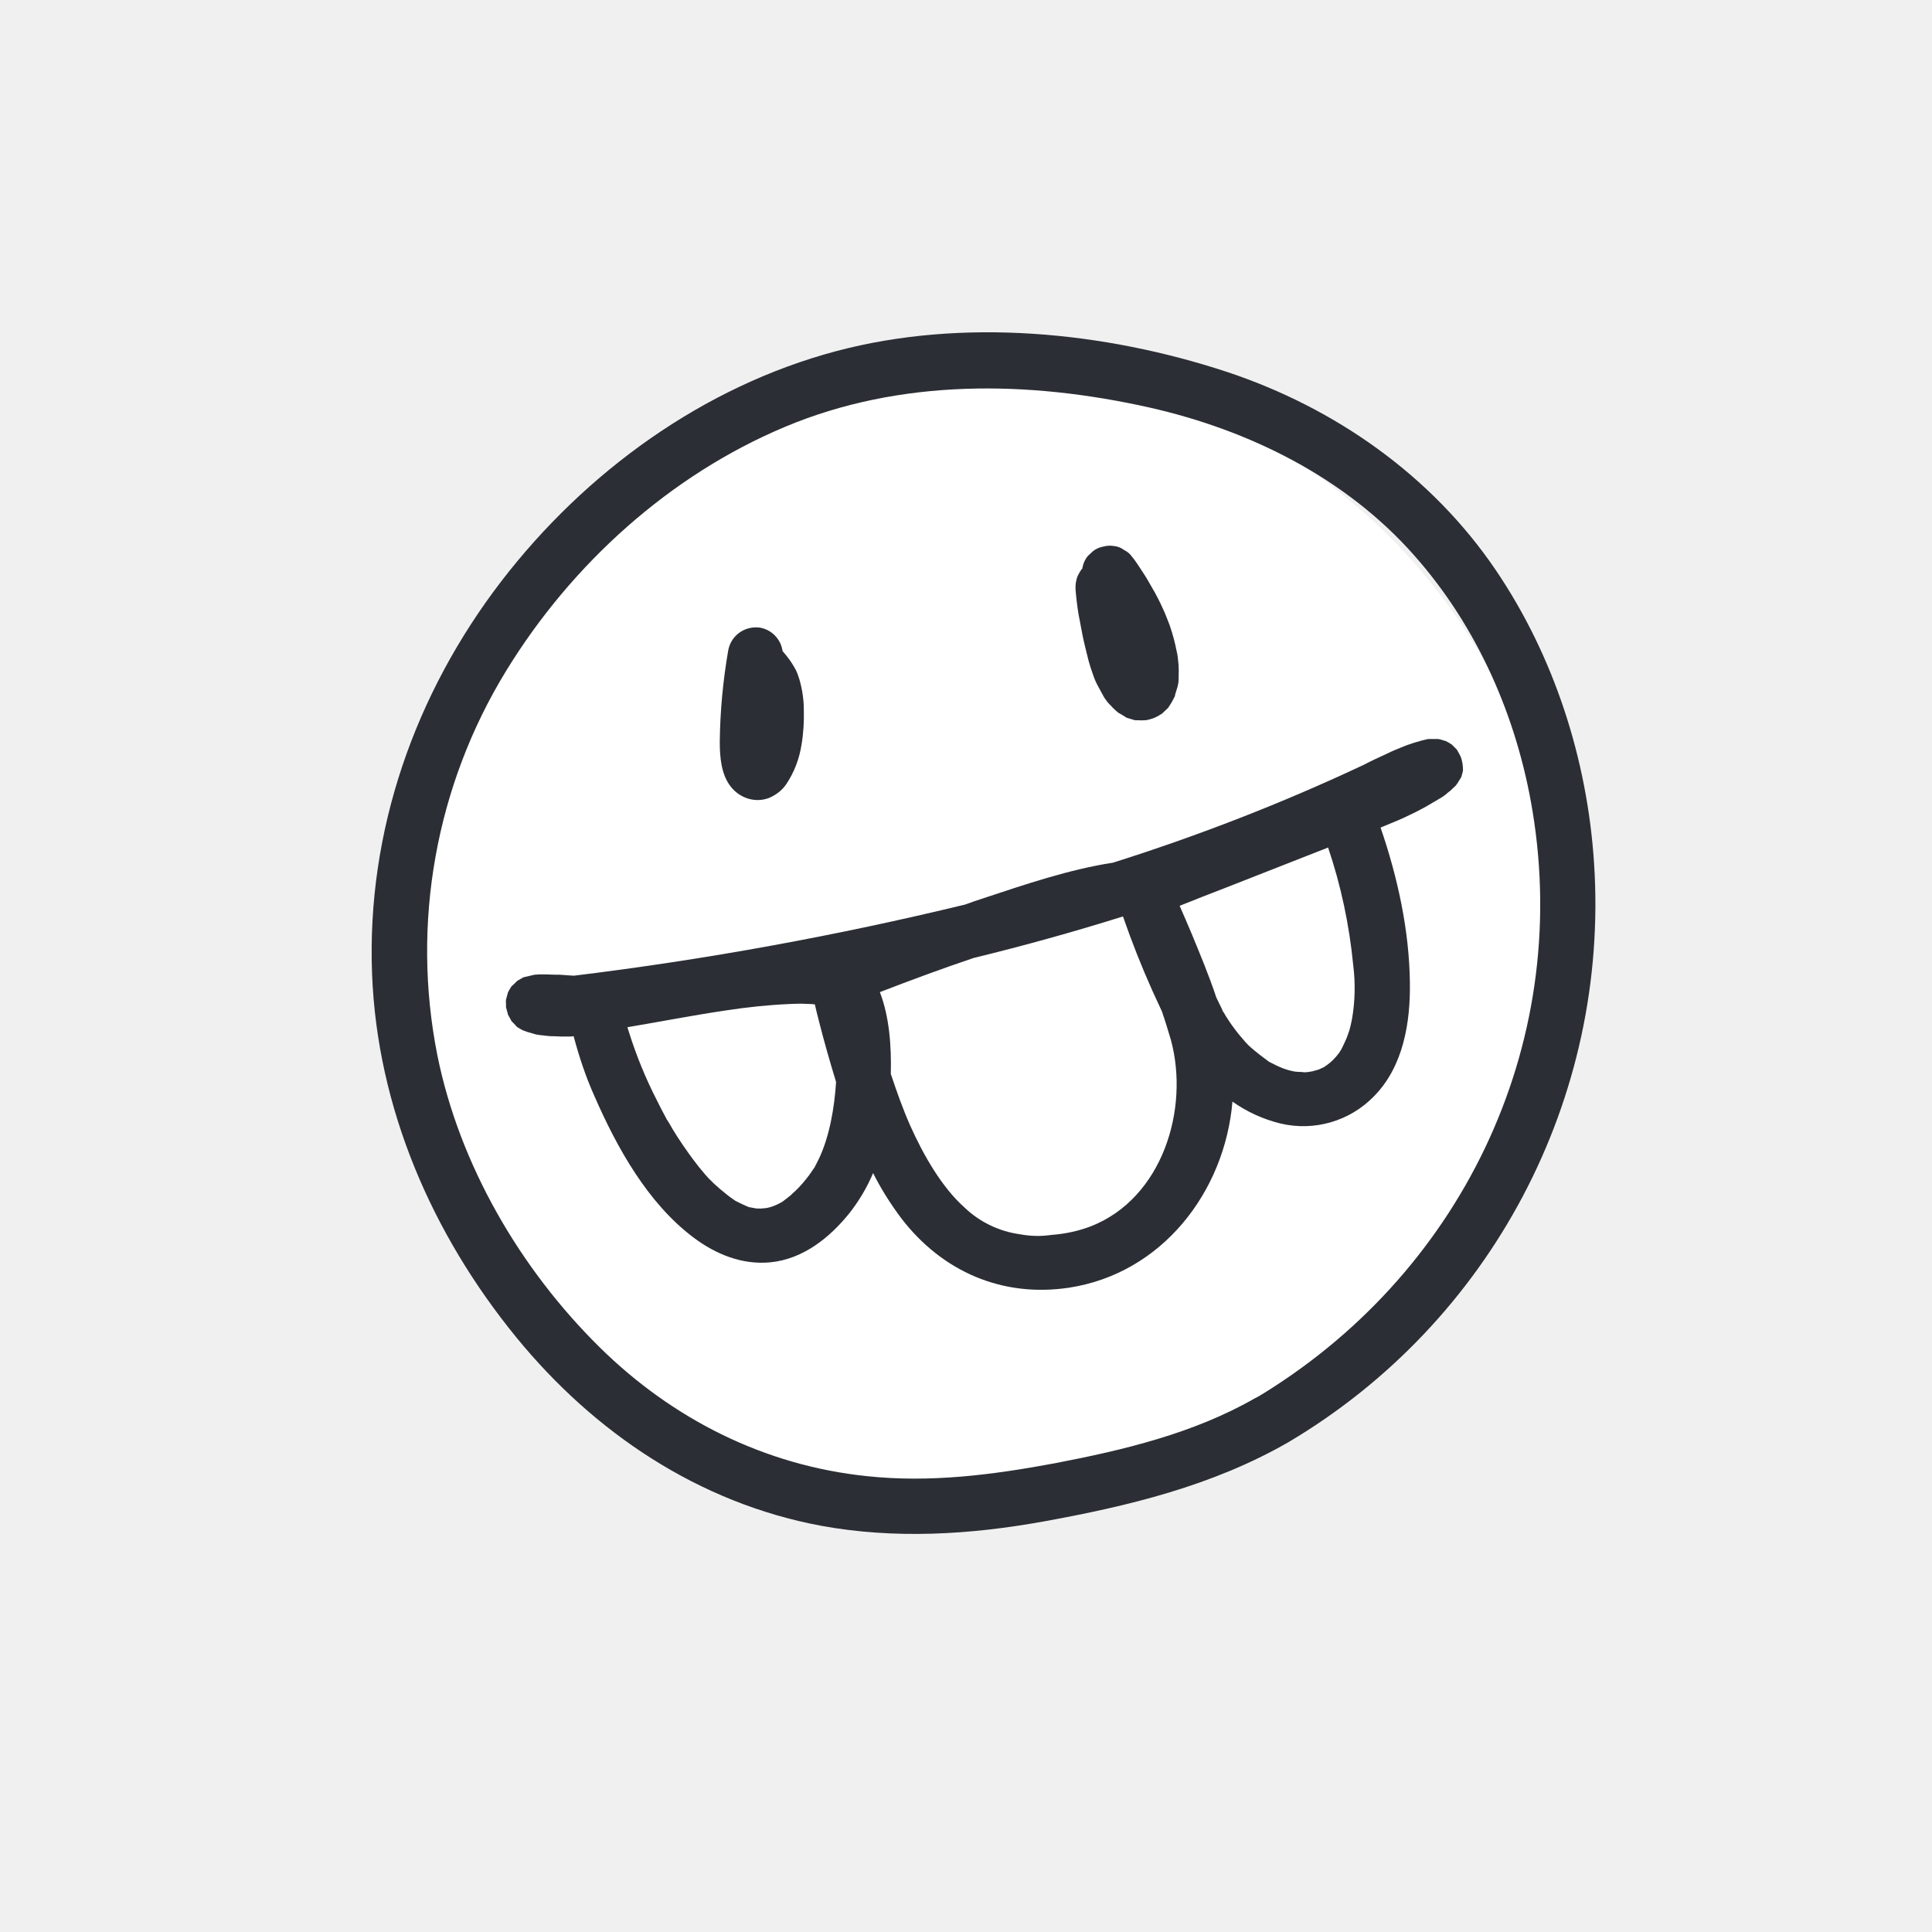
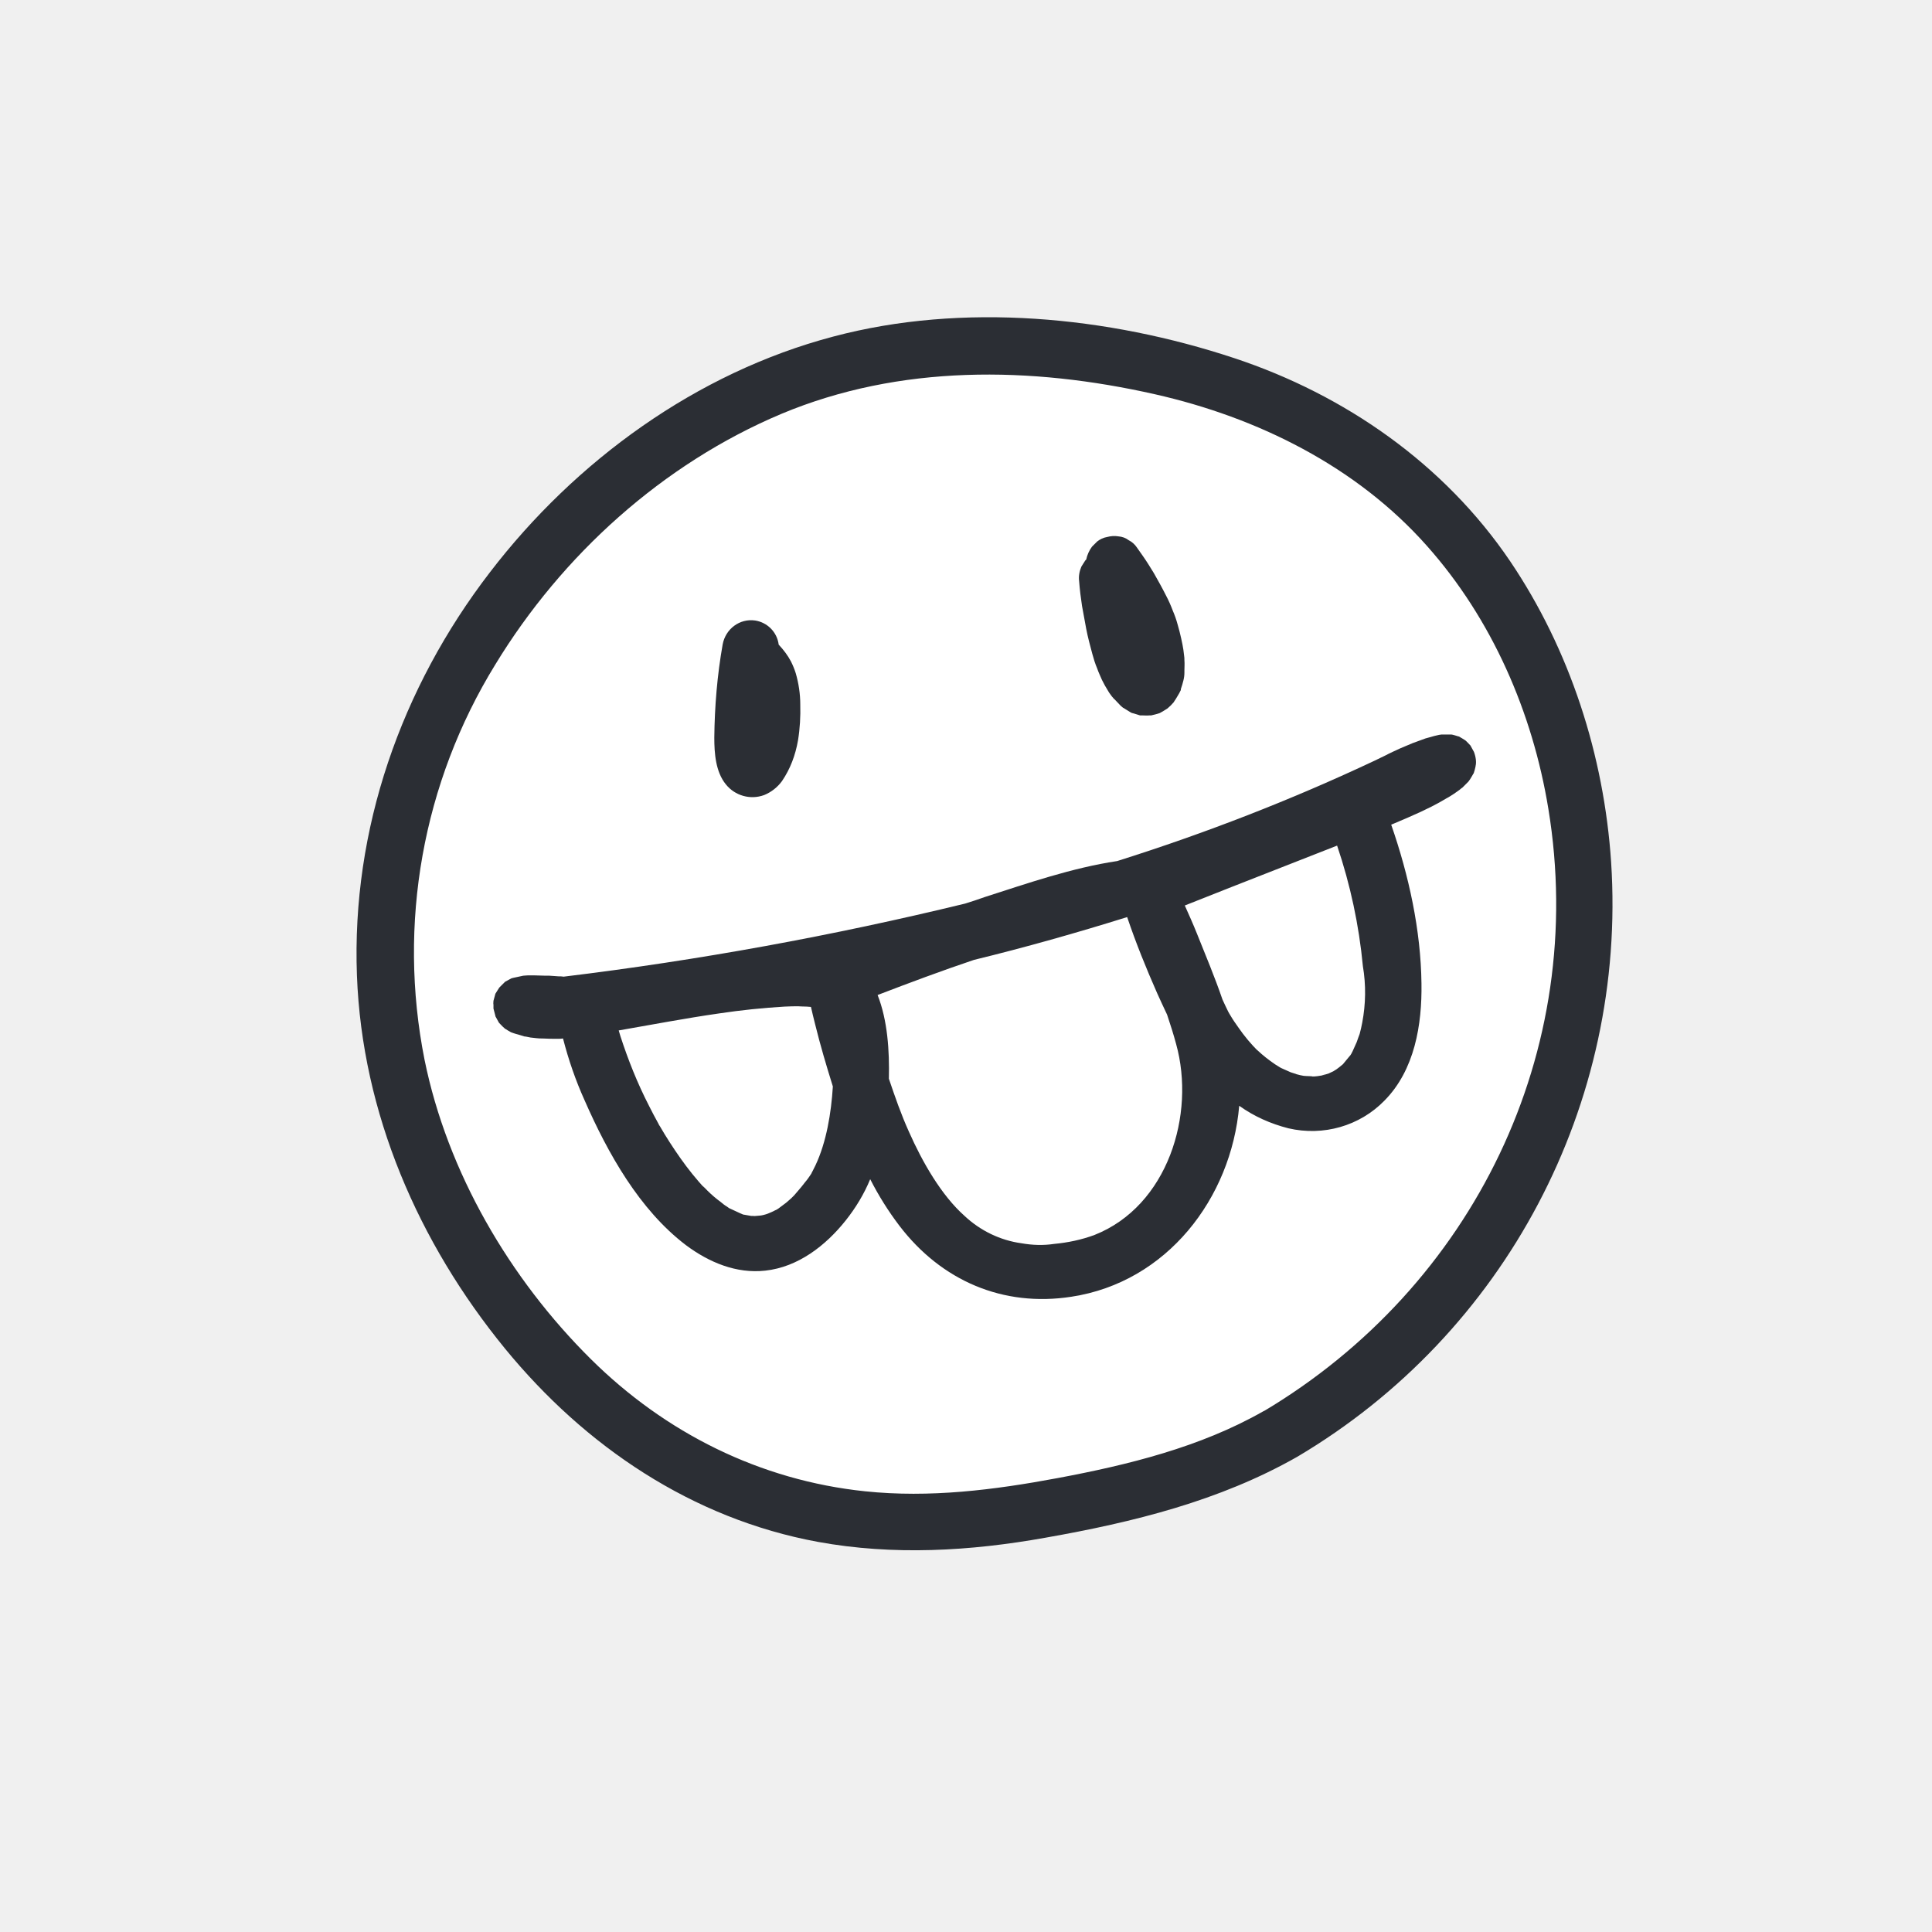
<svg xmlns="http://www.w3.org/2000/svg" xmlns:xlink="http://www.w3.org/1999/xlink" version="1.1" id="Ebene_1" x="0px" y="0px" viewBox="0 0 600 600" style="enable-background:new 0 0 600 600;" xml:space="preserve">
  <style type="text/css">
	.st0{fill:#FFFFFF;}
- 	.st1{clip-path:url(#SVGID_00000150080736120224261910000002795834857517448584_);}
- 	.st2{clip-path:url(#SVGID_00000155116863213288028690000015968744575600932744_);}
+ 	.st1{clip-path:url(#SVGID_00000171695553025808558870000008759292847744869003_);}
+ 	.st2{clip-path:url(#SVGID_00000118355683383502488310000016989895377995703706_);}
	.st3{fill:#2B2E34;}
</style>
-   <ellipse class="st0" cx="303.9" cy="291.4" rx="179.5" ry="177.4" />
+   <ellipse class="st0" cx="306.1" cy="290" rx="187.7" ry="181.2" />
  <g>
    <defs>
-       <rect id="SVGID_1_" x="-128.8" y="36.5" width="869.7" height="869.7" />
+       <rect id="SVGID_1_" x="-140" y="30" width="892.6" height="892.6" />
    </defs>
-     <clipPath id="SVGID_00000097475466388097232050000010424727787433089468_">
+     <clipPath id="SVGID_00000042729992028670996300000012057624948450446473_">
      <use xlink:href="#SVGID_1_" style="overflow:visible;" />
    </clipPath>
-     <g id="logo" style="clip-path:url(#SVGID_00000097475466388097232050000010424727787433089468_);">
+     <g id="logo" style="clip-path:url(#SVGID_00000042729992028670996300000012057624948450446473_);">
      <g id="Gruppe_325" transform="translate(133.753 371.88)">
        <g>
          <defs>
-             <rect id="SVGID_00000168099877671608895610000004837506231166290826_" x="-68.7" y="-268.7" width="481.9" height="736.2" />
+             <rect id="SVGID_00000088106533941674124420000001650015354788303283_" x="-74.8" y="-273.4" width="494.7" height="755.7" />
          </defs>
-           <clipPath id="SVGID_00000124867035823493393280000003740237567193116037_">
-             <use xlink:href="#SVGID_00000168099877671608895610000004837506231166290826_" style="overflow:visible;" />
+           <clipPath id="SVGID_00000094576454652885251700000001275346762426404224_">
+             <use xlink:href="#SVGID_00000088106533941674124420000001650015354788303283_" style="overflow:visible;" />
          </clipPath>
-           <g id="Gruppe_318" transform="translate(0 -325.846)" style="clip-path:url(#SVGID_00000124867035823493393280000003740237567193116037_);">
+           <g id="Gruppe_318" transform="translate(0 -325.846)" style="clip-path:url(#SVGID_00000094576454652885251700000001275346762426404224_);">
            <g id="Gruppe_310" transform="translate(34.796)">
-               <path id="Pfad_218" class="st3" d="M231.5,401.9c63-37.3,99.8-106.8,95-179.9c-2.1-32.2-12.4-64.3-30.6-91.1        C276,101.6,246,80.6,212.6,69.5C174.4,56.9,130.4,52.6,91.2,63c-41.4,11-78,37.6-104,71.4c-26.9,35-41.9,77.7-40.2,122        c1.6,41.7,18.6,80.8,44.8,112.9c24.2,29.6,56.6,51.4,94.6,58.5c22.9,4.2,46.2,2.8,69-1.3C181.9,421.7,208,415.4,231.5,401.9        c9.6-5.5-0.8-19.1-10.3-13.7c-19,10.9-40.8,16.1-62.2,20.2c-19.3,3.6-38.7,6.1-58.3,4c-31.8-3.3-60.4-17.7-83.1-40.1        c-24.6-24.3-43.4-56.5-50.3-90.5c-8.2-41.1-0.5-83.9,21.4-119.6C9,129.1,39.5,101.5,75.3,86.5c35.8-15,75.5-14.4,113-6        c31.1,7,61,21.8,82.3,45.9c19.7,22.2,32,50.3,36.8,79.5c12.1,73.4-22.7,144.6-86.2,182.4C211.7,393.9,222.1,407.6,231.5,401.9        " />
+               <path id="Pfad_218" class="st3" d="M234.3,406.4c64.7-38.3,102.4-109.7,97.5-184.7c-2.2-33.1-12.8-66-31.4-93.5        c-20.4-30.1-51.2-51.6-85.6-63c-39.2-13-84.4-17.4-124.6-6.7C47.8,69.7,10.2,97-16.4,131.7c-27.6,35.9-43,79.8-41.3,125.2        c1.6,42.8,19.1,83,46,115.9c24.9,30.4,58.1,52.8,97.1,60c23.5,4.3,47.4,2.9,70.8-1.3C183.4,426.7,210.2,420.1,234.3,406.4        c9.8-5.6-0.8-19.6-10.6-14.1c-19.5,11.1-41.9,16.6-63.8,20.7c-19.8,3.7-39.7,6.2-59.8,4.1c-32.6-3.4-62-18.1-85.2-41.1        c-25.2-25-44.5-58-51.6-92.9c-8.4-42.2-0.6-86.1,22-122.8c20.7-34,52-62.3,88.8-77.8c36.8-15.4,77.5-14.8,116-6.1        c31.9,7.2,62.6,22.4,84.5,47.1c20.2,22.7,32.8,51.7,37.7,81.6c12.4,75.3-23.3,148.4-88.5,187.2        C214,398.1,224.6,412.1,234.3,406.4" />
            </g>
            <g id="Gruppe_311" transform="translate(185.677 45.936)">
-               <path id="Pfad_219" class="st3" d="M16.8,105.5c0.5,2.5,1.2,5.1,1.8,7.6c0.4,1.5,0.9,3,1.4,4.4c0.4,1.2,0.9,2.4,1.5,3.5        c0.6,1.1,1.2,2.2,1.8,3.3c0.2,0.4,0.5,0.8,0.8,1.2c0.2,0.3,0.5,0.7,0.8,1c0.1,0.1,0.2,0.3,0.4,0.4c0.6,0.7,1.2,1.3,1.9,1.9        c0.2,0.2,0.5,0.4,0.7,0.6c0.1,0,0.1,0.1,0.2,0.1c0.7,0.4,1.4,0.8,2,1.2c0.1,0.1,0.2,0.1,0.3,0.2c0.1,0,0.2,0.1,0.3,0.1        c0.8,0.2,1.5,0.5,2.3,0.7l0.2,0c0.1,0,0.2,0,0.3,0c0,0,0.1,0,0.1,0c0.8,0,1.6,0.1,2.4,0c0.1,0,0.1,0,0.2,0c0.1,0,0.2,0,0.3,0        c0.9-0.2,1.7-0.4,2.5-0.7c0,0,0.1,0,0.1-0.1l0.1,0c0.7-0.3,1.4-0.7,2-1.1c0.1-0.1,0.2-0.1,0.3-0.2c0,0,0.1-0.1,0.1-0.1        c0.6-0.5,1.1-1.1,1.7-1.6c0.1-0.1,0.2-0.2,0.2-0.3c0.1-0.1,0.1-0.2,0.2-0.3c0.5-0.7,0.9-1.4,1.3-2.2c0.1-0.3,0.3-0.5,0.4-0.8        c0.1-0.1,0.1-0.3,0.1-0.5c0.3-0.9,0.5-1.7,0.8-2.6c0.2-0.8,0.3-1.5,0.3-2.3c0-0.2,0-0.4,0-0.7c0-1,0.1-2,0-3        c0-0.5,0-1-0.1-1.5c-0.1-1.1-0.2-2.2-0.5-3.4c-0.1-0.6-0.3-1.2-0.4-1.9c-0.3-1.4-0.7-2.8-1.1-4.1c-0.4-1.4-0.9-2.8-1.5-4.2        c-0.6-1.6-1.3-3.1-2-4.6c-1.1-2.3-2.4-4.6-3.7-6.8c-1-1.8-2.2-3.5-3.3-5.2c-0.6-0.9-1.2-1.8-1.9-2.6c-0.6-0.9-1.5-1.6-2.5-2.1        c-0.9-0.7-2-1.1-3.1-1.2c-1.1-0.2-2.3-0.1-3.4,0.2c-1.1,0.2-2.2,0.7-3.1,1.4l-1.6,1.5c-0.9,1.1-1.5,2.5-1.7,3.9        c-0.1,0.1-0.2,0.2-0.3,0.3c-0.4,0.6-0.8,1.3-1.1,1.9c-0.6,1.4-0.8,2.9-0.7,4.4c0.2,2.5,0.5,5,0.9,7.5        C16,101.3,16.4,103.4,16.8,105.5" />
+               <path id="Pfad_219" class="st3" d="M17.9,103.3c0.5,2.6,1.2,5.2,1.9,7.8c0.4,1.5,0.9,3.1,1.5,4.5c0.4,1.2,1,2.4,1.5,3.6        c0.6,1.2,1.2,2.3,1.9,3.4c0.2,0.4,0.5,0.8,0.8,1.2c0.2,0.3,0.5,0.7,0.8,1c0.1,0.1,0.2,0.3,0.4,0.4c0.6,0.7,1.3,1.3,1.9,2        c0.2,0.2,0.5,0.4,0.7,0.6c0.1,0,0.1,0.1,0.2,0.1c0.7,0.4,1.4,0.9,2.1,1.3c0.1,0.1,0.2,0.1,0.4,0.2c0.1,0.1,0.2,0.1,0.3,0.1        c0.8,0.2,1.6,0.5,2.3,0.7l0.2,0c0.1,0,0.2,0,0.3,0c0,0,0.1,0,0.1,0c0.8,0,1.6,0.1,2.4,0c0.1,0,0.1,0,0.2,0c0.1,0,0.2,0,0.3,0        c0.9-0.2,1.7-0.4,2.6-0.7c0,0,0.1,0,0.1-0.1l0.1,0c0.7-0.4,1.4-0.8,2-1.2c0.1-0.1,0.2-0.1,0.3-0.2c0,0,0.1-0.1,0.1-0.1        c0.6-0.5,1.2-1.1,1.7-1.7c0.1-0.1,0.2-0.2,0.2-0.3c0.1-0.1,0.1-0.2,0.2-0.3c0.5-0.7,0.9-1.5,1.4-2.3c0.1-0.3,0.3-0.5,0.4-0.8        c0.1-0.1,0.1-0.3,0.1-0.5c0.3-0.9,0.6-1.8,0.8-2.7c0.2-0.8,0.3-1.6,0.3-2.4c0-0.2,0-0.5,0-0.7c0-1,0.1-2,0-3.1        c0-0.5,0-1-0.1-1.5c-0.1-1.2-0.3-2.3-0.5-3.4c-0.1-0.6-0.3-1.3-0.4-1.9c-0.3-1.4-0.7-2.9-1.1-4.3c-0.4-1.5-0.9-2.9-1.5-4.3        c-0.6-1.6-1.3-3.2-2.1-4.7c-1.2-2.4-2.5-4.7-3.8-7c-1.1-1.8-2.2-3.6-3.4-5.3c-0.6-0.9-1.3-1.8-1.9-2.7        c-0.6-0.9-1.5-1.7-2.5-2.2c-0.9-0.7-2-1.1-3.2-1.2c-1.2-0.2-2.4-0.1-3.5,0.2c-1.2,0.2-2.2,0.7-3.1,1.4l-1.6,1.6        c-0.9,1.2-1.5,2.6-1.8,4c-0.1,0.1-0.2,0.2-0.3,0.3c-0.4,0.6-0.8,1.3-1.2,1.9c-0.6,1.4-0.9,3-0.7,4.5c0.2,2.6,0.5,5.1,0.9,7.7        C17.1,98.9,17.5,101.1,17.9,103.3" />
            </g>
            <g id="Gruppe_312" transform="translate(109.48 63.271)">
-               <path id="Pfad_220" class="st3" d="M-4.4,138.5c2.1-0.9,4-2.3,5.3-4.2c2.5-3.7,4.1-7.9,4.8-12.4c0.6-3.6,0.8-7.2,0.7-10.8        c0-3.2-0.5-6.4-1.4-9.5c-0.4-1.2-0.8-2.5-1.5-3.6c-1-1.8-2.3-3.5-3.7-5.1c-0.5-3.7-3.4-6.7-7.1-7.3c-4.7-0.6-9,2.5-9.8,7.2        c-1.6,9.3-2.5,18.8-2.6,28.2c0,4.7,0.4,10.3,3.5,14.1C-13.3,138.7-8.6,140.1-4.4,138.5" />
+               <path id="Pfad_220" class="st3" d="M-5.9,137.6c2.2-0.9,4.1-2.4,5.5-4.3c2.6-3.8,4.2-8.1,5-12.7c0.6-3.7,0.8-7.4,0.7-11.1        c0-3.3-0.5-6.6-1.4-9.7c-0.4-1.3-0.9-2.5-1.5-3.7c-1-1.9-2.3-3.6-3.8-5.2C-1.9,87-4.9,84-8.7,83.4c-4.8-0.7-9.2,2.6-10.1,7.4        c-1.7,9.6-2.5,19.3-2.6,29c0,4.8,0.4,10.6,3.6,14.5C-15,137.8-10.2,139.2-5.9,137.6" />
            </g>
            <g id="Gruppe_313" transform="translate(118.076 187.678)">
-               <path id="Pfad_221" class="st3" d="M-15.6,141.5C-15.4,141.5-15.4,141.5-15.6,141.5" />
+               <path id="Pfad_221" class="st3" d="M-17.2,144C-17,144-16.9,144-17.2,144" />
            </g>
            <g id="Gruppe_314" transform="translate(63.297 86.976)">
-               <path id="Pfad_222" class="st3" d="M256.5,101.8c-0.1-0.2-1-1.8-1.1-2c0,0,0,0,0,0c-0.1-0.1-1.5-1.5-1.6-1.6l0,0c0,0,0,0,0,0        c-0.1-0.1-1.8-1.1-1.9-1.1l-0.1,0c0,0,0,0,0,0c-0.3-0.1-1.9-0.6-2.2-0.6c-0.1,0-0.1,0-0.2,0c0,0-0.1,0-0.1,0        c-0.8,0-1.6,0-2.3,0h-0.1c-0.1,0-0.2,0-0.3,0c-0.2,0-0.4,0.1-0.6,0.1c-1,0.2-2,0.5-3,0.8c-0.7,0.2-1.4,0.4-2.2,0.7        c-1,0.3-1.9,0.7-2.9,1.1c-1.2,0.5-2.5,1-3.7,1.6c-1.5,0.7-3,1.4-4.5,2.1c-1.1,0.5-2.2,1.1-3.2,1.6        c-25.3,11.9-51.3,22-77.9,30.4c-13.6,2.1-27.1,6.7-40.1,11c-1.9,0.6-3.9,1.3-5.8,2c-40,9.7-80.6,17.1-121.5,22.1        c-0.5,0-1.1-0.1-1.6-0.1c-0.9-0.1-1.9-0.1-2.8-0.2c-0.4,0-0.8,0-1.2,0c-1.1,0-2.2-0.1-3.4-0.1c-0.6,0-1.2,0-1.8,0        c-0.5,0-0.9,0.1-1.4,0.1c-0.2,0-0.4,0.1-0.5,0.1c-0.4,0.1-0.9,0.2-1.3,0.3c-0.4,0.1-0.9,0.2-1.3,0.3c-0.1,0-0.2,0.1-0.3,0.1        l-0.1,0l0,0l0,0c-0.3,0.2-1.6,0.9-1.9,1.1c0,0-0.1,0-0.1,0.1l0,0l0,0c-0.1,0.1-1.5,1.5-1.6,1.5c0,0,0,0,0,0c0,0,0,0-0.1,0.1        c-0.1,0.1-1.1,1.8-1.1,1.9l0,0c0,0,0,0,0,0c0,0.1-0.6,2.1-0.6,2.2c0,0,0,0,0,0c0,0.4-0.1,0.8,0,1.2c0,0.4,0,0.8,0,1.2        c0,0,0,0,0,0s0,0,0,0c0,0,0.6,2.2,0.6,2.2c0,0,0,0.1,0,0.1c0.1,0.1,1,1.8,1.1,2c0,0,0,0,0,0c0,0,0,0,0,0c0,0,0,0,0,0        c0,0,0,0,0,0c0.1,0.1,1.4,1.4,1.5,1.6l0,0c0.1,0.1,0.1,0.1,0.2,0.2l0,0c0.6,0.4,1.3,0.8,1.9,1.1l0.1,0c0.1,0,0.1,0.1,0.2,0.1        c0.3,0.1,0.6,0.2,0.8,0.3c0.8,0.2,1.6,0.5,2.4,0.7c0.1,0,0.2,0,0.3,0.1c0.2,0.1,0.4,0.1,0.6,0.1c0.5,0.1,1,0.2,1.4,0.2        c0.6,0.1,1.1,0.1,1.7,0.2c0.7,0.1,1.3,0.1,2,0.1c1.5,0.1,3,0.1,4.5,0.1c0.6,0,1.1,0,1.7-0.1c1.7,6.4,3.8,12.7,6.5,18.7        c7,16,16.5,33.1,30.7,43.8c6.9,5.2,15.2,8.6,24,7.7c10-1,18.3-7.6,24.4-15.2c3-3.8,5.5-8,7.4-12.5c2.5,5,5.5,9.7,8.8,14.1        c12.7,16.5,31.3,24.6,52,21.5c28.9-4.4,48.4-29.7,50.8-57.8c4.5,3.2,9.6,5.5,14.9,6.8c10.5,2.5,21.5-0.7,29-8.4        c9.2-9.3,11.4-23,11.2-35.5c-0.2-16.1-3.8-32.6-9.1-48c0.4-0.2,0.8-0.3,1.2-0.5c1.4-0.6,2.7-1.1,4.1-1.7        c1.2-0.5,2.5-1.1,3.7-1.7c1.1-0.5,2.1-1,3.2-1.6c1.6-0.8,3.1-1.7,4.6-2.6c0.7-0.4,1.5-0.9,2.2-1.3c0.6-0.4,1.1-0.7,1.6-1.2        c0.2-0.2,0.4-0.3,0.6-0.5c0.1-0.1,0.2-0.1,0.3-0.2c0.6-0.6,1.2-1.1,1.8-1.7c0.1-0.1,0.2-0.2,0.3-0.4c0,0,0-0.1,0.1-0.1        c0.3-0.5,0.9-1.4,1.2-1.9c0,0,0,0,0,0c0,0,0-0.1,0.1-0.1c0.1-0.2,0.6-2,0.6-2.2c0,0,0,0,0,0c0,0,0,0,0-0.1        C257.3,104.8,257.1,103.2,256.5,101.8C256.5,101.8,256.5,101.8,256.5,101.8 M9.9,214.6C9.7,214.3,9.5,213.9,9.9,214.6         M57.3,226.8c-0.3,0.6-0.6,1.2-0.9,1.8c-0.1,0.2-0.3,0.5-0.4,0.8c-0.6,0.9-1.2,1.7-1.8,2.6c-0.7,0.9-1.4,1.8-2.1,2.6        c-0.4,0.4-0.8,0.9-1.2,1.3c-0.1,0.1-0.6,0.6-0.9,0.9c-0.4,0.3-1.3,1.2-1.5,1.4c-0.8,0.6-1.5,1.2-2.3,1.8        c-0.4,0.3-0.8,0.5-1,0.6c-0.7,0.4-1.4,0.7-2.2,1c-0.2,0.1-0.9,0.3-1.3,0.4c-0.4,0.1-0.9,0.2-1.1,0.2c-0.8,0.1-1.5,0.1-2.3,0.2        c0.5,0,0.7-0.1,0.9-0.1c-0.4,0-0.9,0-1.3,0c-0.8-0.1-1.5-0.3-2.2-0.4c0,0,0,0-0.1,0c-1.5-0.6-2.9-1.3-4.3-2        c-0.2-0.2-0.5-0.3-0.7-0.5c-0.6-0.4-1.3-0.9-1.9-1.4c-1.4-1.1-2.8-2.3-4.1-3.5c-0.4-0.4-2.3-2.4-0.7-0.6        c-0.6-0.7-1.3-1.4-1.9-2.1c-1.3-1.5-2.5-3-3.7-4.6c-2.3-3.1-4.5-6.3-6.5-9.6c-0.5-0.9-1-1.8-1.6-2.7c0,0,0-0.1-0.1-0.1        c-0.1-0.2-0.2-0.4-0.3-0.6c-1-1.8-1.9-3.6-2.8-5.4c-3.5-6.8-6.4-13.9-8.7-21.2c-0.2-0.5-0.3-1.1-0.5-1.6        c10.2-1.7,20.3-3.7,30.5-5.2c6.5-1,13.1-1.7,19.7-2c1.6-0.1,3.1-0.1,4.7-0.1c-1.3,0,1.6,0.1,2.1,0.1c0.4,0,0.8,0.1,1.2,0.1        c0.4,1.7,0.8,3.4,1.3,5.3c1.6,6.3,3.4,12.6,5.3,18.8C62.1,210.9,60.6,219.8,57.3,226.8 M141.8,247.8        c-3.9,1.5-8.1,2.4-12.3,2.7c-3.3,0.5-6.6,0.4-9.8-0.2c-6.5-0.9-12.5-3.8-17.2-8.3c-7-6.2-12.8-16.3-16.9-25.5        c-2.3-5.2-4.2-10.6-6-16c0.2-8.5-0.4-17.6-3.4-25.4c9.6-3.7,19.3-7.3,29.1-10.6c15.6-3.8,31.1-8.1,46.4-12.9        c2.7,7.8,5.7,15.4,9.1,23c1,2.2,2,4.3,3,6.5c1,2.9,1.9,5.9,2.8,8.9C172.4,211.5,163.9,239.1,141.8,247.8 M197.3,196.7        C197.5,196.8,197.5,196.8,197.3,196.7 M222.8,183.6c-0.2,1.1-0.5,2.3-0.8,3.4c-0.1,0.2-0.7,2.1-0.9,2.5        c-0.4,1-0.9,1.9-1.3,2.8c-0.1,0.1-0.2,0.4-0.3,0.6c-0.2,0.4-0.5,0.7-0.7,1.1c-0.6,0.8-1.2,1.5-1.9,2.2c-0.3,0.3-0.7,0.6-1,0.9        c-0.6,0.5-1.2,0.9-1.8,1.3c-0.5,0.2-1,0.5-1.5,0.7c-0.7,0.3-3.5,0.8-0.9,0.4c-0.8,0.1-1.6,0.3-2.4,0.4        c-0.6,0.1-1.1,0.1-1.7,0.1c0.9-0.1-1.8-0.1-2.4-0.2c-0.7-0.1-1.4-0.3-2.2-0.5c-0.1,0-1.2-0.4-1.8-0.6        c-0.9-0.4-1.7-0.7-2.6-1.2c-0.5-0.2-0.9-0.5-1.4-0.7c-0.2-0.1-0.5-0.3-0.7-0.5c-1.8-1.3-3.6-2.7-5.3-4.2c-0.3-0.3-0.7-0.6-1-1        c-0.1-0.1-0.3-0.3-0.4-0.4c-1-1.2-2.1-2.4-3-3.6c-0.9-1.2-1.8-2.4-2.6-3.7c-0.4-0.6-0.8-1.2-1.1-1.8c-0.1-0.2-0.2-0.3-0.3-0.4        c-0.1-0.1-0.2-0.4-0.3-0.7c-0.6-1.2-1.2-2.5-1.8-3.7c-2.3-6.9-5.1-13.6-7.7-19.9c-1.2-2.9-2.5-5.8-3.7-8.6        c4.7-1.9,9.3-3.7,14-5.5c10.7-4.2,21.4-8.4,32.1-12.6c4,11.8,6.6,24.1,7.8,36.5C223.9,172.2,223.8,178,222.8,183.6" />
+               <path id="Pfad_222" class="st3" d="M260.7,100.5c-0.1-0.2-1-1.8-1.1-2c0,0,0,0,0,0c-0.1-0.1-1.5-1.6-1.6-1.6l0,0c0,0,0,0,0,0        c-0.1-0.1-1.8-1.1-2-1.2l-0.1,0c0,0,0,0,0,0c-0.3-0.1-1.9-0.6-2.2-0.6c-0.1,0-0.1,0-0.2,0c0,0-0.1,0-0.1,0c-0.8,0-1.6,0-2.4,0        h-0.1c-0.1,0-0.2,0-0.3,0c-0.2,0-0.4,0.1-0.7,0.1c-1,0.2-2.1,0.5-3.1,0.8c-0.8,0.2-1.5,0.4-2.2,0.7c-1,0.4-2,0.7-3,1.1        c-1.3,0.5-2.5,1.1-3.8,1.6c-1.5,0.7-3.1,1.4-4.6,2.2c-1.1,0.5-2.2,1.1-3.3,1.6c-25.9,12.2-52.7,22.6-80,31.2        c-14,2.1-27.8,6.9-41.2,11.2c-2,0.7-4,1.4-6,2c-41.1,10-82.7,17.6-124.7,22.7c-0.5-0.1-1.1-0.1-1.6-0.1        c-0.9-0.1-1.9-0.1-2.9-0.2c-0.4,0-0.8,0-1.2,0c-1.2,0-2.3-0.1-3.5-0.1c-0.6,0-1.3,0-1.9,0c-0.5,0-1,0.1-1.4,0.1        c-0.2,0-0.4,0.1-0.5,0.1c-0.5,0.1-0.9,0.2-1.4,0.3c-0.4,0.1-0.9,0.2-1.4,0.3c-0.1,0-0.2,0.1-0.3,0.1l-0.1,0l0,0l0,0        c-0.3,0.2-1.7,0.9-2,1.1c0,0-0.1,0-0.1,0.1l0,0l0,0c-0.1,0.1-1.5,1.5-1.6,1.6c0,0,0,0,0,0c0,0,0,0-0.1,0.1        c-0.1,0.1-1.1,1.8-1.2,1.9l0,0c0,0,0,0,0,0c0,0.1-0.6,2.1-0.6,2.2c0,0,0,0,0,0c0,0.4-0.1,0.8,0,1.2c0,0.4,0,0.8,0,1.2        c0,0,0,0,0,0c0,0,0,0,0,0c0,0,0.6,2.3,0.6,2.3c0,0,0,0.1,0,0.1c0.1,0.1,1,1.9,1.1,2c0,0,0,0,0,0c0,0,0,0,0,0c0,0,0,0,0,0        c0,0,0,0,0,0c0.1,0.1,1.4,1.5,1.6,1.6l0,0c0.1,0.1,0.1,0.1,0.2,0.2l0,0c0.6,0.4,1.3,0.8,2,1.2l0.1,0c0.1,0,0.1,0.1,0.2,0.1        c0.3,0.1,0.6,0.2,0.9,0.3c0.8,0.2,1.6,0.5,2.4,0.7c0.1,0,0.2,0.1,0.3,0.1c0.2,0.1,0.4,0.1,0.6,0.1c0.5,0.1,1,0.2,1.5,0.3        c0.6,0.1,1.2,0.1,1.8,0.2c0.7,0.1,1.3,0.1,2,0.1c1.5,0.1,3.1,0.1,4.6,0.1c0.6,0,1.1,0,1.7-0.1c1.7,6.6,3.9,13,6.7,19.2        c7.2,16.4,17,34,31.5,45c7.1,5.3,15.6,8.9,24.6,7.9c10.2-1.1,18.8-7.8,25-15.6c3.1-3.9,5.7-8.2,7.6-12.8        c2.6,5.1,5.6,9.9,9.1,14.5c13,17,32.1,25.3,53.4,22c29.6-4.5,49.6-30.5,52.1-59.3c4.6,3.3,9.8,5.6,15.3,7        c10.8,2.5,22.1-0.7,29.8-8.6c9.4-9.5,11.7-23.6,11.5-36.4c-0.2-16.5-3.9-33.5-9.4-49.3c0.4-0.2,0.8-0.3,1.2-0.5        c1.4-0.6,2.8-1.2,4.2-1.8c1.3-0.6,2.5-1.1,3.8-1.7c1.1-0.5,2.2-1.1,3.3-1.6c1.6-0.8,3.2-1.7,4.7-2.6c0.8-0.4,1.5-0.9,2.3-1.4        c0.6-0.4,1.1-0.8,1.7-1.2c0.2-0.2,0.4-0.3,0.6-0.5c0.1-0.1,0.2-0.1,0.3-0.2c0.6-0.6,1.2-1.2,1.8-1.8c0.1-0.1,0.2-0.2,0.3-0.4        c0,0,0-0.1,0.1-0.1c0.3-0.5,0.9-1.4,1.2-2c0,0,0,0,0,0c0,0,0-0.1,0.1-0.1c0.1-0.2,0.6-2,0.6-2.2c0,0,0,0,0,0c0,0,0,0,0-0.1        C261.5,103.7,261.3,102.1,260.7,100.5C260.7,100.5,260.7,100.5,260.7,100.5 M7.6,216.4C7.4,216,7.2,215.7,7.6,216.4         M56.2,228.9c-0.3,0.6-0.6,1.2-0.9,1.8c-0.1,0.2-0.3,0.5-0.4,0.8c-0.6,0.9-1.2,1.8-1.9,2.6c-0.7,0.9-1.4,1.8-2.2,2.7        c-0.4,0.5-0.8,0.9-1.2,1.4c-0.1,0.1-0.6,0.6-0.9,0.9c-0.4,0.3-1.3,1.2-1.6,1.4c-0.8,0.6-1.6,1.2-2.4,1.8        c-0.4,0.3-0.8,0.5-1.1,0.6c-0.7,0.4-1.5,0.7-2.2,1c-0.2,0.1-0.9,0.3-1.3,0.4c-0.4,0.1-0.9,0.2-1.1,0.2        c-0.8,0.1-1.6,0.1-2.3,0.2c0.5-0.1,0.8-0.1,0.9-0.1c-0.5,0-0.9,0-1.4,0c-0.8-0.1-1.5-0.3-2.3-0.4c0,0,0,0-0.1,0        c-1.5-0.6-3-1.4-4.4-2c-0.2-0.2-0.5-0.3-0.7-0.5c-0.7-0.4-1.3-0.9-1.9-1.4c-1.5-1.1-2.9-2.3-4.2-3.6c-0.4-0.4-2.4-2.5-0.7-0.6        c-0.7-0.7-1.3-1.4-2-2.2c-1.3-1.5-2.6-3.1-3.8-4.7c-2.4-3.2-4.6-6.5-6.7-9.9c-0.5-0.9-1.1-1.8-1.6-2.7c0,0-0.1-0.1-0.1-0.1        c-0.1-0.2-0.2-0.4-0.3-0.6c-1-1.8-2-3.7-2.9-5.5c-3.6-7-6.5-14.3-8.9-21.7c-0.2-0.6-0.3-1.1-0.5-1.7        c10.4-1.8,20.8-3.8,31.3-5.3c6.7-1,13.4-1.7,20.2-2.1c1.6-0.1,3.2-0.1,4.8-0.1c-1.3,0,1.6,0.1,2.1,0.1c0.4,0,0.8,0.1,1.3,0.1        c0.4,1.7,0.8,3.5,1.3,5.4c1.6,6.5,3.5,12.9,5.5,19.3C61.1,212.6,59.6,221.7,56.2,228.9 M142.9,250.5c-4,1.5-8.3,2.4-12.6,2.8        c-3.3,0.5-6.7,0.4-10.1-0.2c-6.6-0.9-12.8-3.9-17.7-8.5c-7.2-6.4-13.1-16.7-17.3-26.2c-2.4-5.3-4.3-10.8-6.2-16.4        c0.2-8.7-0.4-18.1-3.5-26c9.9-3.8,19.8-7.5,29.9-10.9c16-3.9,31.9-8.4,47.6-13.3c2.7,8,5.9,15.9,9.3,23.6c1,2.2,2,4.4,3.1,6.7        c1,3,2,6.1,2.8,9.1C174.3,213.1,165.6,241.5,142.9,250.5 M199.9,198C200.1,198.1,200.1,198.1,199.9,198 M226,184.6        c-0.2,1.2-0.5,2.3-0.8,3.5c-0.1,0.2-0.8,2.2-0.9,2.5c-0.4,1-0.9,1.9-1.3,2.9c-0.1,0.1-0.2,0.4-0.3,0.6        c-0.2,0.4-0.5,0.8-0.8,1.1c-0.6,0.8-1.3,1.5-1.9,2.3c-0.4,0.3-0.7,0.6-1.1,0.9c-0.6,0.5-1.2,0.9-1.9,1.3        c-0.5,0.2-1,0.5-1.5,0.7c-0.7,0.3-3.6,0.8-0.9,0.4c-0.8,0.1-1.6,0.3-2.5,0.4c-0.6,0.1-1.2,0.1-1.8,0.1        c0.9-0.1-1.9-0.1-2.5-0.2c-0.7-0.1-1.5-0.3-2.2-0.5c-0.1-0.1-1.3-0.4-1.8-0.6c-0.9-0.4-1.8-0.8-2.7-1.2        c-0.5-0.2-0.9-0.5-1.4-0.8c-0.2-0.1-0.5-0.3-0.8-0.5c-1.9-1.3-3.7-2.7-5.4-4.3c-0.4-0.3-0.7-0.7-1-1c-0.1-0.1-0.3-0.3-0.4-0.4        c-1.1-1.2-2.1-2.4-3.1-3.7c-0.9-1.2-1.8-2.5-2.7-3.8c-0.4-0.6-0.8-1.2-1.2-1.9c-0.1-0.2-0.2-0.3-0.3-0.5        c-0.1-0.1-0.2-0.4-0.4-0.7c-0.6-1.2-1.2-2.5-1.8-3.8c-2.4-7-5.3-13.9-7.9-20.4c-1.2-3-2.5-5.9-3.8-8.8        c4.8-1.9,9.6-3.8,14.4-5.7c11-4.3,21.9-8.6,32.9-12.9c4.1,12.1,6.8,24.7,8,37.4C227.2,172.9,227.1,178.8,226,184.6" />
            </g>
          </g>
        </g>
        <g>
          <defs>
-             <rect id="SVGID_00000173139910364918485160000002101719267815933623_" x="-68.7" y="-268.7" width="481.9" height="736.2" />
+             <rect id="SVGID_00000138549868636422370380000014660802409160679818_" x="-74.8" y="-273.4" width="494.7" height="755.7" />
          </defs>
-           <clipPath id="SVGID_00000142882132333397333560000014187509057575792259_">
-             <use xlink:href="#SVGID_00000173139910364918485160000002101719267815933623_" style="overflow:visible;" />
+           <clipPath id="SVGID_00000001631654942204369660000001871017433969669803_">
+             <use xlink:href="#SVGID_00000138549868636422370380000014660802409160679818_" style="overflow:visible;" />
          </clipPath>
        </g>
      </g>
    </g>
  </g>
</svg>
